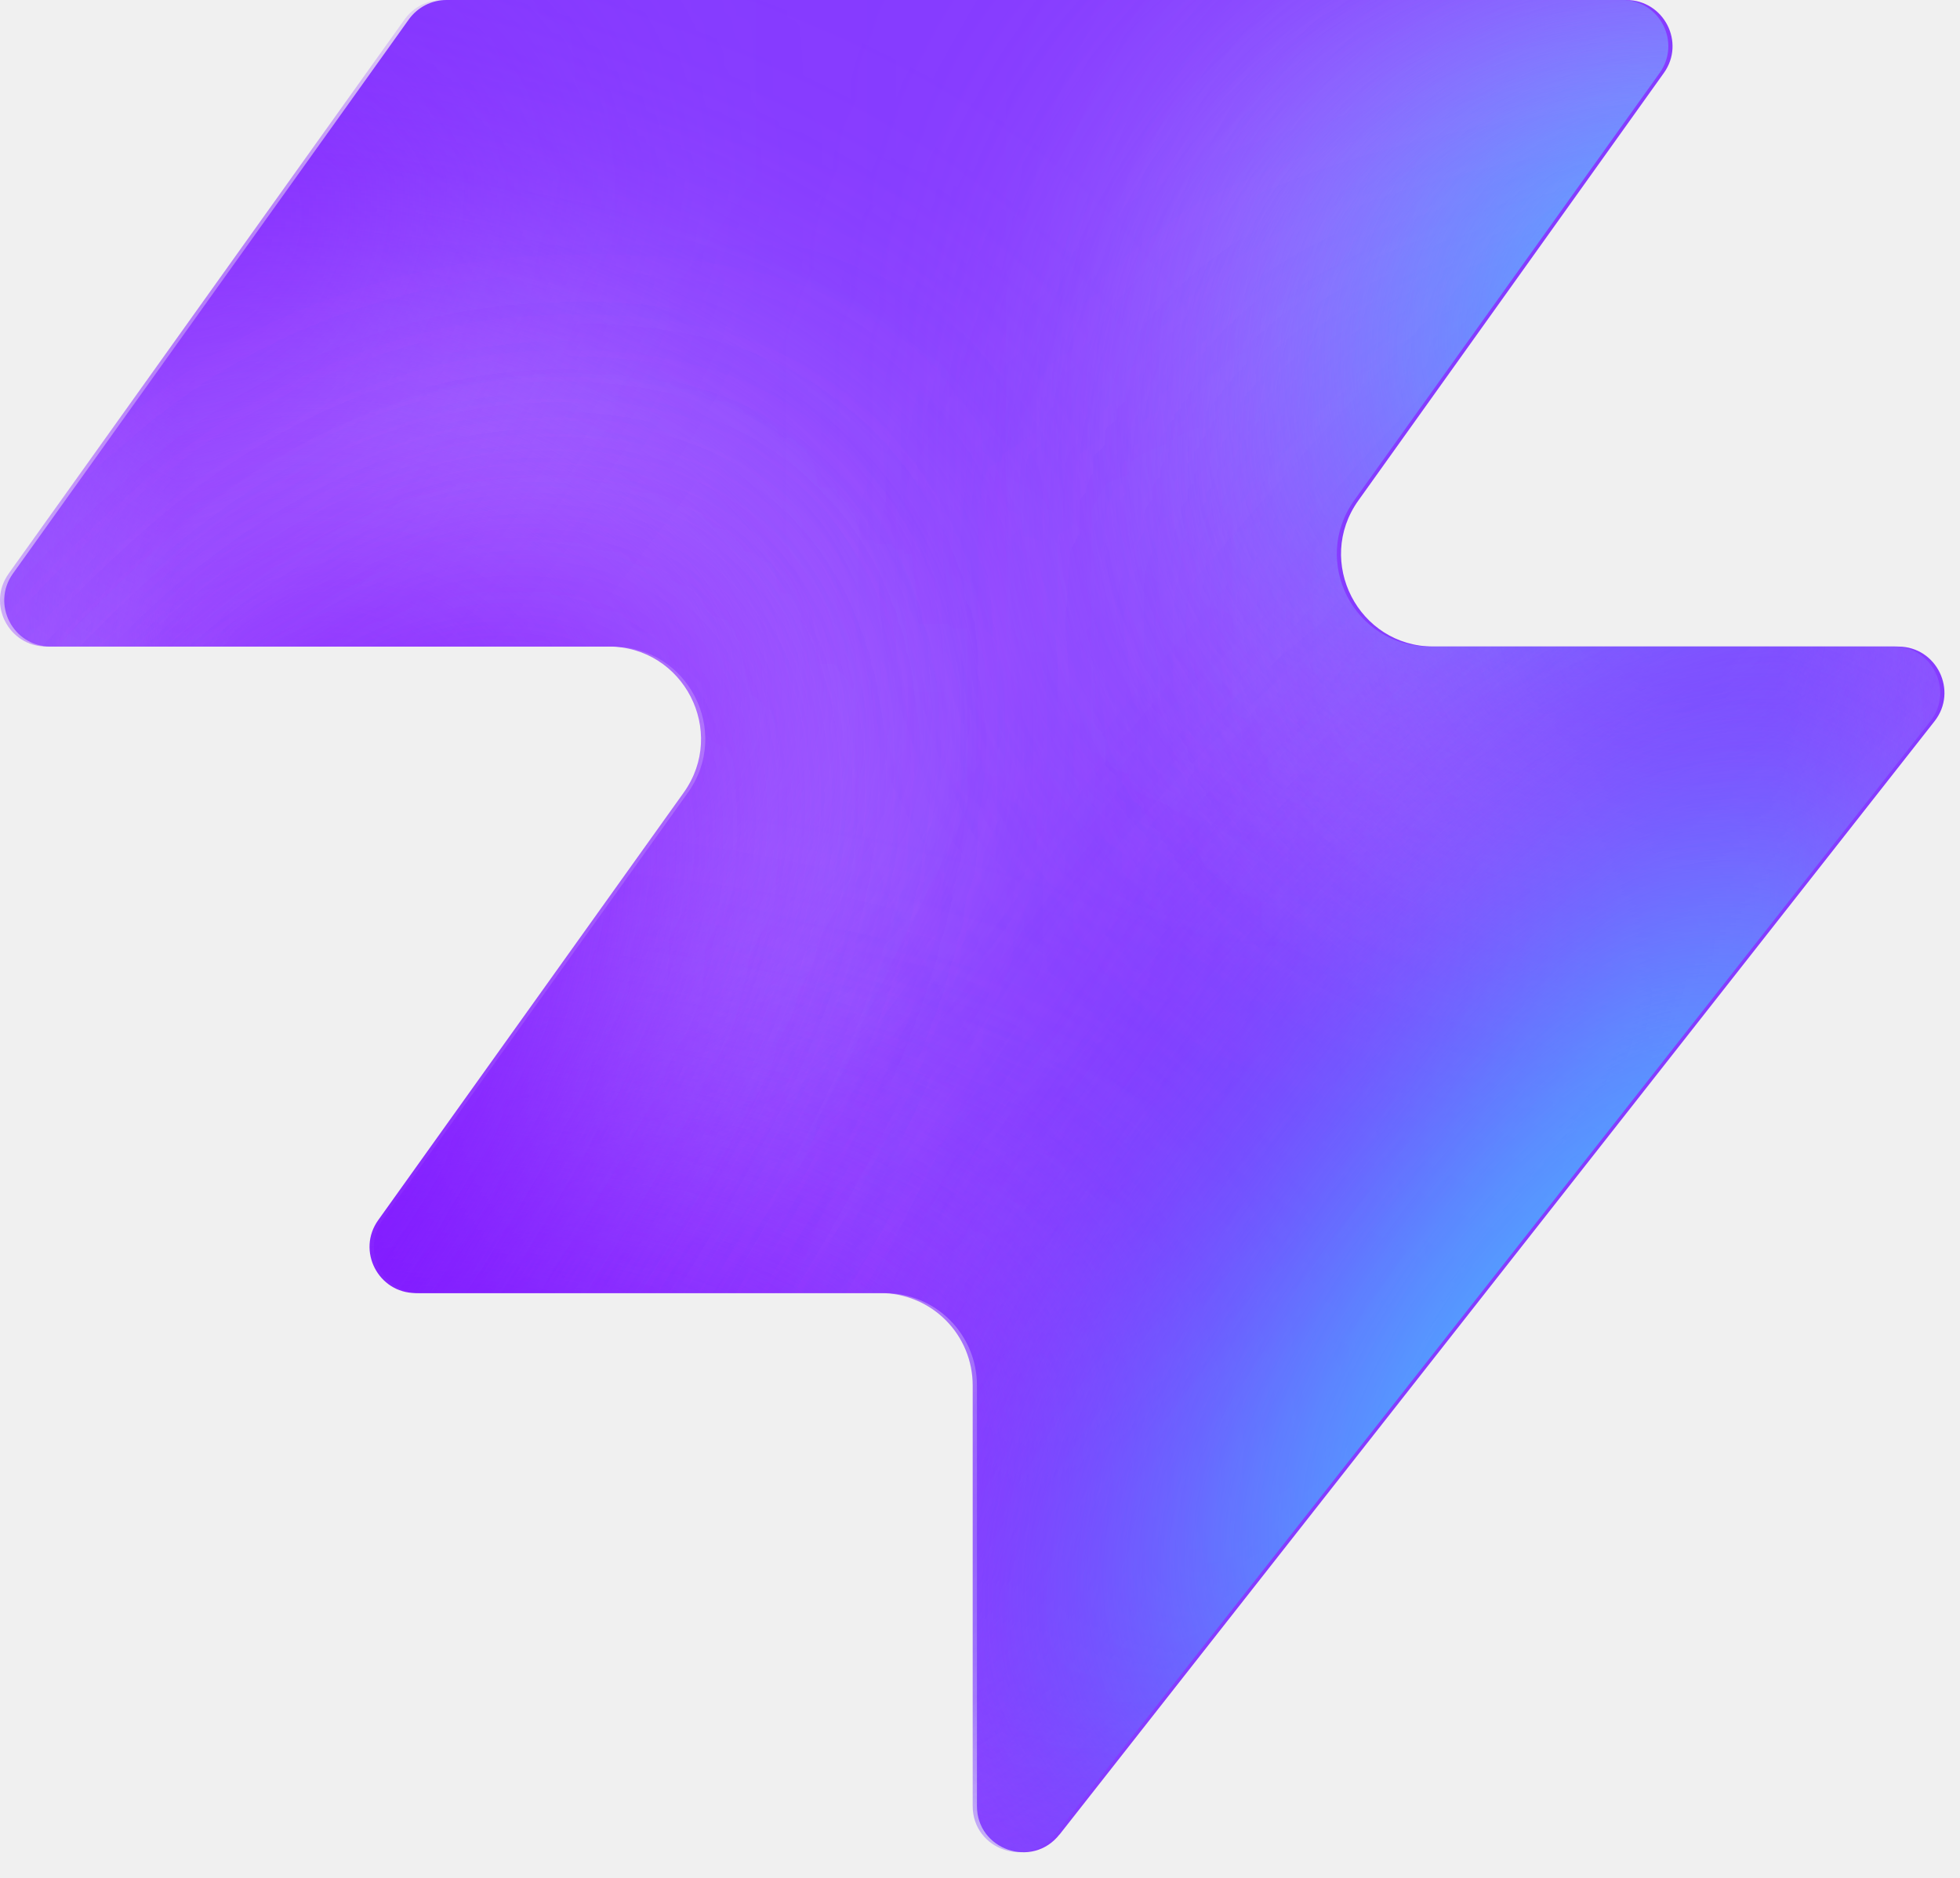
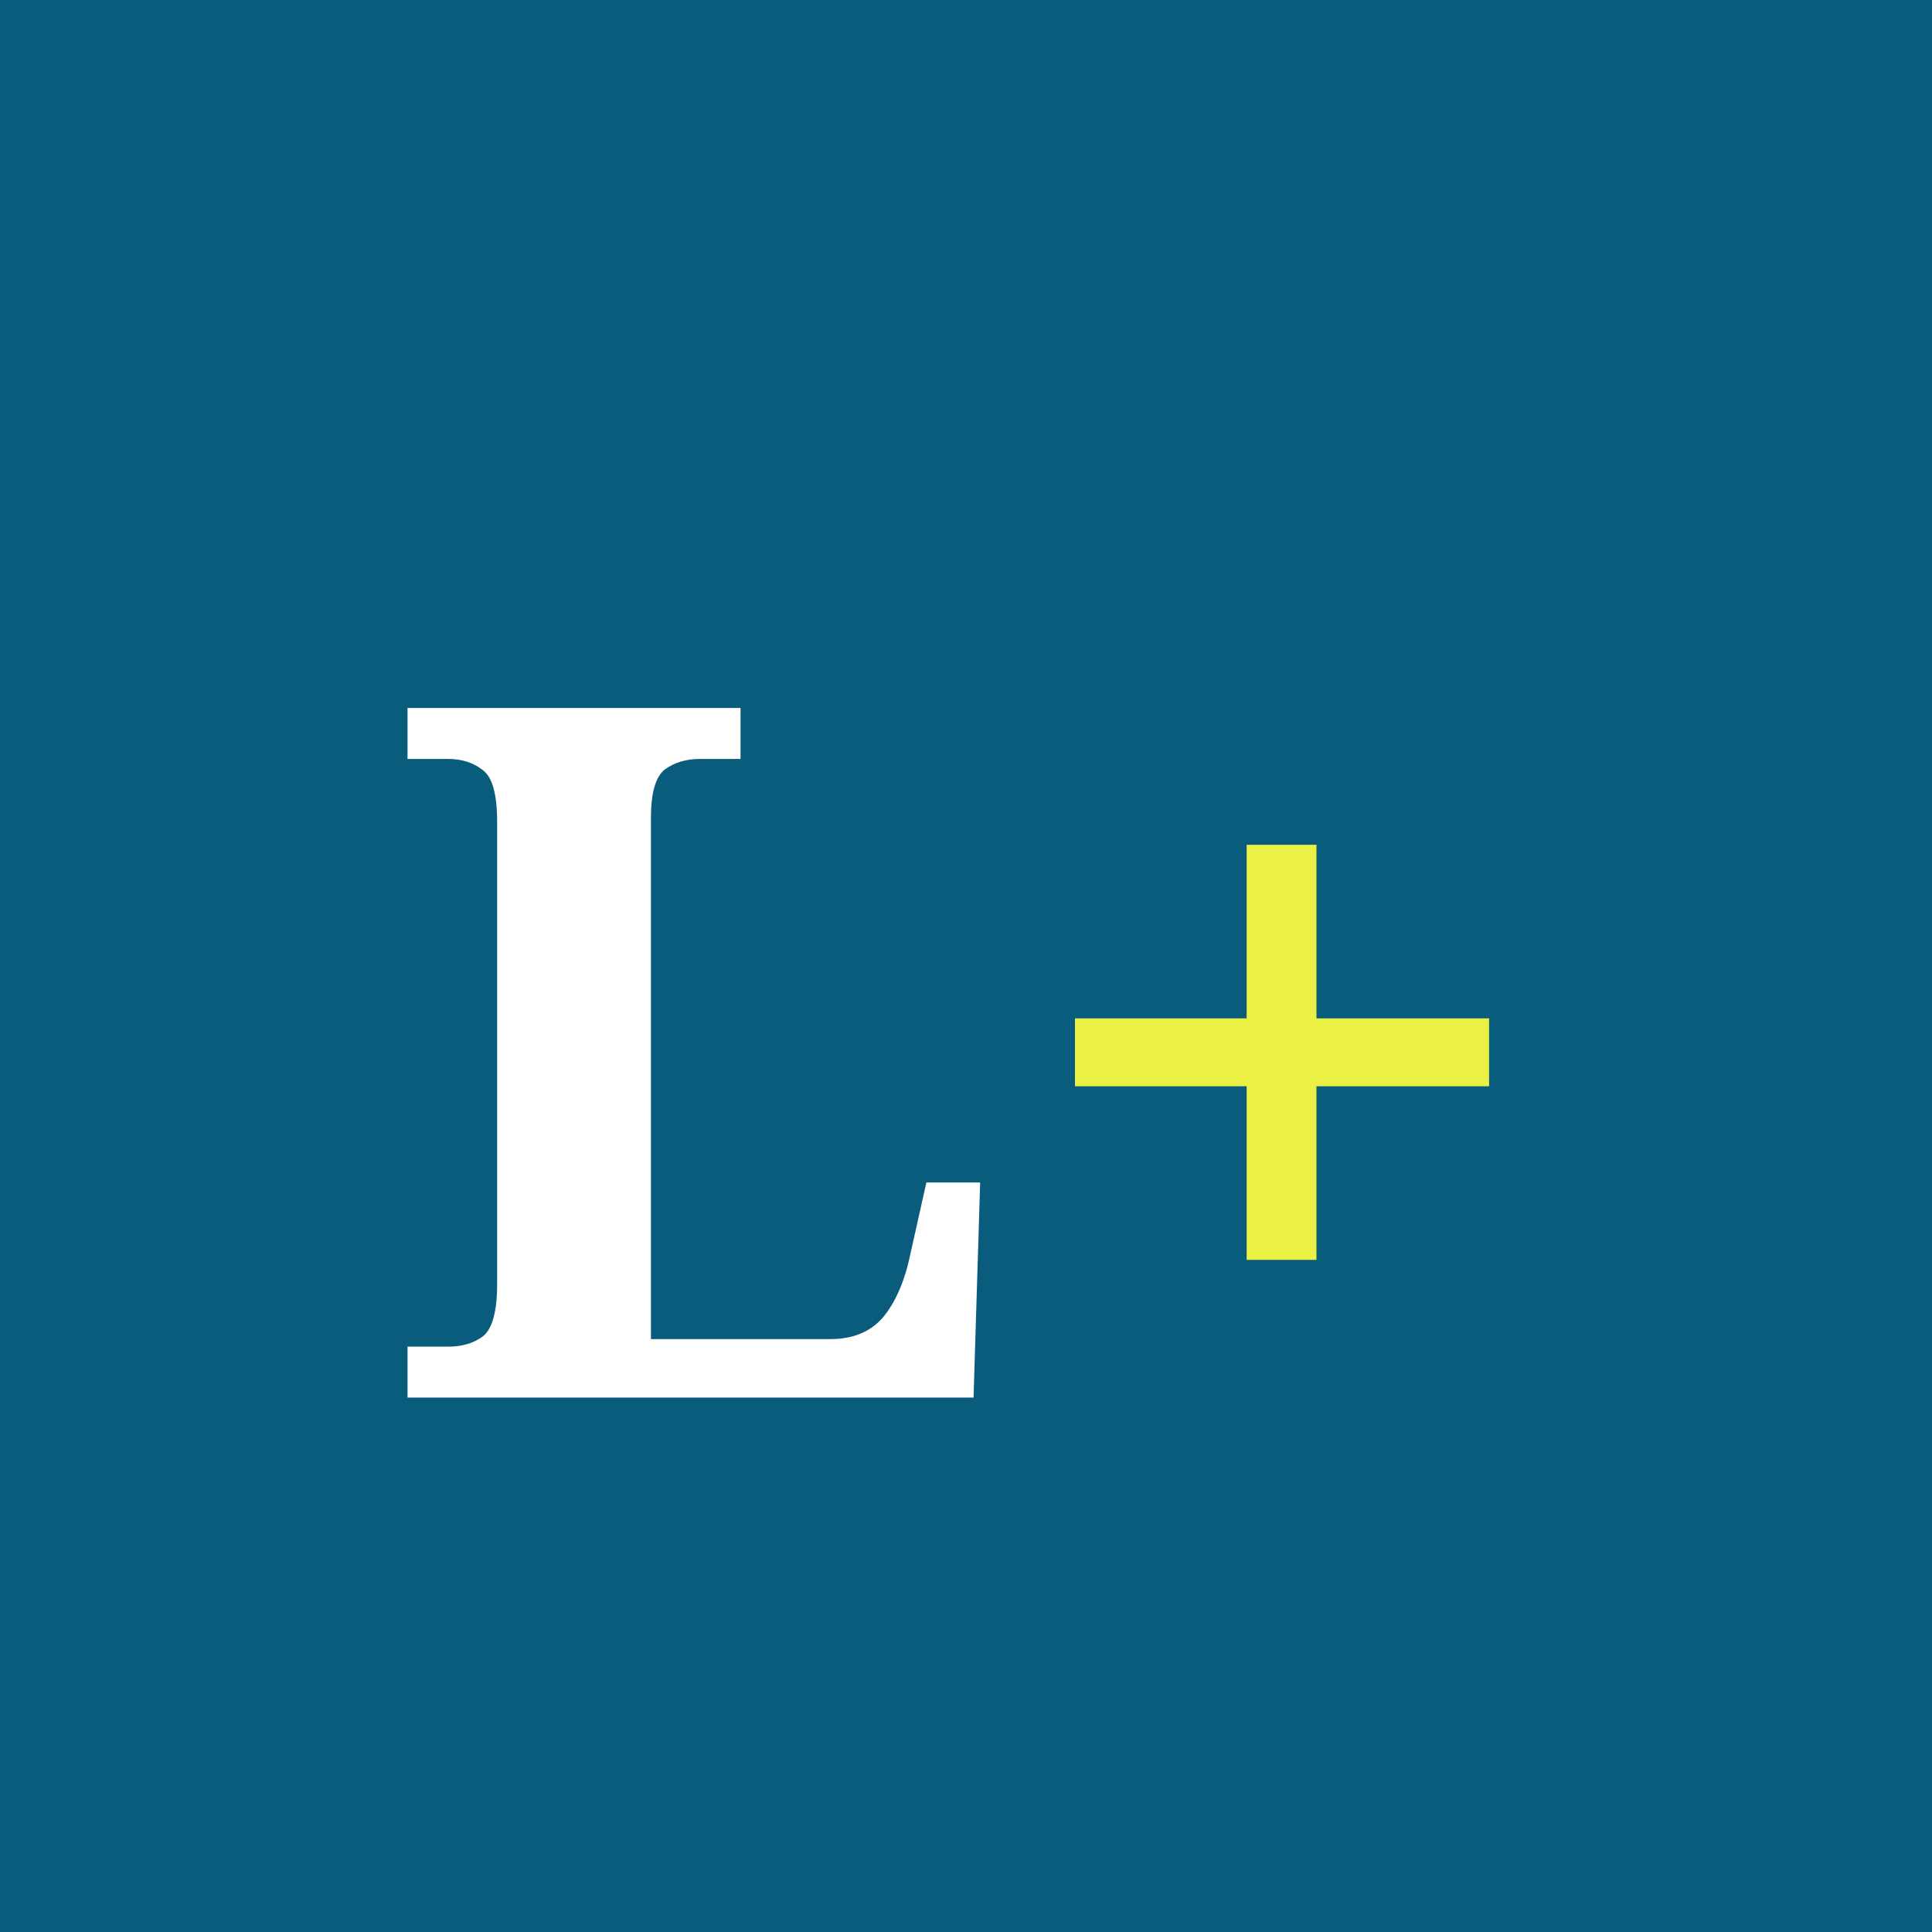
- <svg xmlns="http://www.w3.org/2000/svg" width="48" height="46" fill="none" viewBox="0 0 48 46">
-   <path fill="#863bff" d="M25.946 44.938c-.664.845-2.021.375-2.021-.698V33.937a2.26 2.26 0 0 0-2.262-2.262H10.287c-.92 0-1.456-1.04-.92-1.788l7.48-10.471c1.07-1.497 0-3.578-1.842-3.578H1.237c-.92 0-1.456-1.04-.92-1.788L10.013.474c.214-.297.556-.474.92-.474h28.894c.92 0 1.456 1.04.92 1.788l-7.48 10.471c-1.07 1.498 0 3.579 1.842 3.579h11.377c.943 0 1.473 1.088.89 1.83L25.947 44.94z" style="fill:#863bff;fill:color(display-p3 .525 .23 1);fill-opacity:1" />
-   <mask id="a" width="48" height="46" x="0" y="0" maskUnits="userSpaceOnUse" style="mask-type:alpha">
-     <path fill="#000" d="M25.842 44.938c-.664.844-2.021.375-2.021-.698V33.937a2.26 2.26 0 0 0-2.262-2.262H10.183c-.92 0-1.456-1.04-.92-1.788l7.48-10.471c1.07-1.498 0-3.579-1.842-3.579H1.133c-.92 0-1.456-1.04-.92-1.787L9.91.473c.214-.297.556-.474.92-.474h28.894c.92 0 1.456 1.04.92 1.788l-7.48 10.471c-1.07 1.498 0 3.578 1.842 3.578h11.377c.943 0 1.473 1.088.89 1.832L25.843 44.94z" style="fill:#000;fill-opacity:1" />
-   </mask>
-   <g mask="url(#a)">
-     <g filter="url(#b)">
-       <ellipse cx="5.508" cy="14.704" fill="#ede6ff" rx="5.508" ry="14.704" style="fill:#ede6ff;fill:color(display-p3 .927 .903 1);fill-opacity:1" transform="matrix(.00324 1 1 -.00324 -4.47 31.516)" />
-     </g>
-     <g filter="url(#c)">
-       <ellipse cx="10.399" cy="29.851" fill="#ede6ff" rx="10.399" ry="29.851" style="fill:#ede6ff;fill:color(display-p3 .927 .903 1);fill-opacity:1" transform="matrix(.00324 1 1 -.00324 -39.328 7.883)" />
-     </g>
-     <g filter="url(#d)">
-       <ellipse cx="5.508" cy="30.487" fill="#7e14ff" rx="5.508" ry="30.487" style="fill:#7e14ff;fill:color(display-p3 .492 .077 1);fill-opacity:1" transform="rotate(89.814 -25.913 -14.639)scale(1 -1)" />
-     </g>
-     <g filter="url(#e)">
-       <ellipse cx="5.508" cy="30.599" fill="#7e14ff" rx="5.508" ry="30.599" style="fill:#7e14ff;fill:color(display-p3 .492 .077 1);fill-opacity:1" transform="rotate(89.814 -32.644 -3.334)scale(1 -1)" />
-     </g>
-     <g filter="url(#f)">
-       <ellipse cx="5.508" cy="30.599" fill="#7e14ff" rx="5.508" ry="30.599" style="fill:#7e14ff;fill:color(display-p3 .492 .077 1);fill-opacity:1" transform="matrix(.00324 1 1 -.00324 -34.34 30.47)" />
-     </g>
-     <g filter="url(#g)">
-       <ellipse cx="14.072" cy="22.078" fill="#ede6ff" rx="14.072" ry="22.078" style="fill:#ede6ff;fill:color(display-p3 .927 .903 1);fill-opacity:1" transform="rotate(93.35 24.506 48.493)scale(-1 1)" />
-     </g>
-     <g filter="url(#h)">
-       <ellipse cx="3.47" cy="21.501" fill="#7e14ff" rx="3.47" ry="21.501" style="fill:#7e14ff;fill:color(display-p3 .492 .077 1);fill-opacity:1" transform="rotate(89.009 28.708 47.59)scale(-1 1)" />
-     </g>
-     <g filter="url(#i)">
-       <ellipse cx="3.47" cy="21.501" fill="#7e14ff" rx="3.47" ry="21.501" style="fill:#7e14ff;fill:color(display-p3 .492 .077 1);fill-opacity:1" transform="rotate(89.009 28.708 47.59)scale(-1 1)" />
-     </g>
-     <g filter="url(#j)">
-       <ellipse cx=".387" cy="8.972" fill="#7e14ff" rx="4.407" ry="29.108" style="fill:#7e14ff;fill:color(display-p3 .492 .077 1);fill-opacity:1" transform="rotate(39.51 .387 8.972)" />
-     </g>
-     <g filter="url(#k)">
-       <ellipse cx="47.523" cy="-6.092" fill="#7e14ff" rx="4.407" ry="29.108" style="fill:#7e14ff;fill:color(display-p3 .492 .077 1);fill-opacity:1" transform="rotate(37.892 47.523 -6.092)" />
-     </g>
-     <g filter="url(#l)">
-       <ellipse cx="41.412" cy="6.333" fill="#47bfff" rx="5.971" ry="9.665" style="fill:#47bfff;fill:color(display-p3 .28 .748 1);fill-opacity:1" transform="rotate(37.892 41.412 6.333)" />
-     </g>
-     <g filter="url(#m)">
-       <ellipse cx="-1.879" cy="38.332" fill="#7e14ff" rx="4.407" ry="29.108" style="fill:#7e14ff;fill:color(display-p3 .492 .077 1);fill-opacity:1" transform="rotate(37.892 -1.88 38.332)" />
-     </g>
-     <g filter="url(#n)">
-       <ellipse cx="-1.879" cy="38.332" fill="#7e14ff" rx="4.407" ry="29.108" style="fill:#7e14ff;fill:color(display-p3 .492 .077 1);fill-opacity:1" transform="rotate(37.892 -1.88 38.332)" />
-     </g>
-     <g filter="url(#o)">
-       <ellipse cx="35.651" cy="29.907" fill="#7e14ff" rx="4.407" ry="29.108" style="fill:#7e14ff;fill:color(display-p3 .492 .077 1);fill-opacity:1" transform="rotate(37.892 35.651 29.907)" />
-     </g>
-     <g filter="url(#p)">
-       <ellipse cx="38.418" cy="32.4" fill="#47bfff" rx="5.971" ry="15.297" style="fill:#47bfff;fill:color(display-p3 .28 .748 1);fill-opacity:1" transform="rotate(37.892 38.418 32.4)" />
-     </g>
-   </g>
-   <defs>
-     <filter id="b" width="60.045" height="41.654" x="-19.77" y="16.149" color-interpolation-filters="sRGB" filterUnits="userSpaceOnUse">
-       <feFlood flood-opacity="0" result="BackgroundImageFix" />
-       <feBlend in="SourceGraphic" in2="BackgroundImageFix" result="shape" />
-       <feGaussianBlur result="effect1_foregroundBlur_2002_17158" stdDeviation="7.659" />
-     </filter>
-     <filter id="c" width="90.34" height="51.437" x="-54.613" y="-7.533" color-interpolation-filters="sRGB" filterUnits="userSpaceOnUse">
-       <feFlood flood-opacity="0" result="BackgroundImageFix" />
-       <feBlend in="SourceGraphic" in2="BackgroundImageFix" result="shape" />
-       <feGaussianBlur result="effect1_foregroundBlur_2002_17158" stdDeviation="7.659" />
-     </filter>
-     <filter id="d" width="79.355" height="29.4" x="-49.64" y="2.03" color-interpolation-filters="sRGB" filterUnits="userSpaceOnUse">
-       <feFlood flood-opacity="0" result="BackgroundImageFix" />
-       <feBlend in="SourceGraphic" in2="BackgroundImageFix" result="shape" />
-       <feGaussianBlur result="effect1_foregroundBlur_2002_17158" stdDeviation="4.596" />
-     </filter>
-     <filter id="e" width="79.579" height="29.4" x="-45.045" y="20.029" color-interpolation-filters="sRGB" filterUnits="userSpaceOnUse">
-       <feFlood flood-opacity="0" result="BackgroundImageFix" />
-       <feBlend in="SourceGraphic" in2="BackgroundImageFix" result="shape" />
-       <feGaussianBlur result="effect1_foregroundBlur_2002_17158" stdDeviation="4.596" />
-     </filter>
-     <filter id="f" width="79.579" height="29.4" x="-43.513" y="21.178" color-interpolation-filters="sRGB" filterUnits="userSpaceOnUse">
-       <feFlood flood-opacity="0" result="BackgroundImageFix" />
-       <feBlend in="SourceGraphic" in2="BackgroundImageFix" result="shape" />
-       <feGaussianBlur result="effect1_foregroundBlur_2002_17158" stdDeviation="4.596" />
-     </filter>
-     <filter id="g" width="74.749" height="58.852" x="15.756" y="-17.901" color-interpolation-filters="sRGB" filterUnits="userSpaceOnUse">
-       <feFlood flood-opacity="0" result="BackgroundImageFix" />
-       <feBlend in="SourceGraphic" in2="BackgroundImageFix" result="shape" />
-       <feGaussianBlur result="effect1_foregroundBlur_2002_17158" stdDeviation="7.659" />
-     </filter>
-     <filter id="h" width="61.377" height="25.362" x="23.548" y="2.284" color-interpolation-filters="sRGB" filterUnits="userSpaceOnUse">
-       <feFlood flood-opacity="0" result="BackgroundImageFix" />
-       <feBlend in="SourceGraphic" in2="BackgroundImageFix" result="shape" />
-       <feGaussianBlur result="effect1_foregroundBlur_2002_17158" stdDeviation="4.596" />
-     </filter>
-     <filter id="i" width="61.377" height="25.362" x="23.548" y="2.284" color-interpolation-filters="sRGB" filterUnits="userSpaceOnUse">
-       <feFlood flood-opacity="0" result="BackgroundImageFix" />
-       <feBlend in="SourceGraphic" in2="BackgroundImageFix" result="shape" />
-       <feGaussianBlur result="effect1_foregroundBlur_2002_17158" stdDeviation="4.596" />
-     </filter>
-     <filter id="j" width="56.045" height="63.649" x="-27.636" y="-22.853" color-interpolation-filters="sRGB" filterUnits="userSpaceOnUse">
-       <feFlood flood-opacity="0" result="BackgroundImageFix" />
-       <feBlend in="SourceGraphic" in2="BackgroundImageFix" result="shape" />
-       <feGaussianBlur result="effect1_foregroundBlur_2002_17158" stdDeviation="4.596" />
-     </filter>
-     <filter id="k" width="54.814" height="64.646" x="20.116" y="-38.415" color-interpolation-filters="sRGB" filterUnits="userSpaceOnUse">
-       <feFlood flood-opacity="0" result="BackgroundImageFix" />
-       <feBlend in="SourceGraphic" in2="BackgroundImageFix" result="shape" />
-       <feGaussianBlur result="effect1_foregroundBlur_2002_17158" stdDeviation="4.596" />
-     </filter>
-     <filter id="l" width="33.541" height="35.313" x="24.641" y="-11.323" color-interpolation-filters="sRGB" filterUnits="userSpaceOnUse">
-       <feFlood flood-opacity="0" result="BackgroundImageFix" />
-       <feBlend in="SourceGraphic" in2="BackgroundImageFix" result="shape" />
-       <feGaussianBlur result="effect1_foregroundBlur_2002_17158" stdDeviation="4.596" />
-     </filter>
-     <filter id="m" width="54.814" height="64.646" x="-29.286" y="6.009" color-interpolation-filters="sRGB" filterUnits="userSpaceOnUse">
-       <feFlood flood-opacity="0" result="BackgroundImageFix" />
-       <feBlend in="SourceGraphic" in2="BackgroundImageFix" result="shape" />
-       <feGaussianBlur result="effect1_foregroundBlur_2002_17158" stdDeviation="4.596" />
-     </filter>
-     <filter id="n" width="54.814" height="64.646" x="-29.286" y="6.009" color-interpolation-filters="sRGB" filterUnits="userSpaceOnUse">
-       <feFlood flood-opacity="0" result="BackgroundImageFix" />
-       <feBlend in="SourceGraphic" in2="BackgroundImageFix" result="shape" />
-       <feGaussianBlur result="effect1_foregroundBlur_2002_17158" stdDeviation="4.596" />
-     </filter>
-     <filter id="o" width="54.814" height="64.646" x="8.244" y="-2.416" color-interpolation-filters="sRGB" filterUnits="userSpaceOnUse">
-       <feFlood flood-opacity="0" result="BackgroundImageFix" />
-       <feBlend in="SourceGraphic" in2="BackgroundImageFix" result="shape" />
-       <feGaussianBlur result="effect1_foregroundBlur_2002_17158" stdDeviation="4.596" />
-     </filter>
-     <filter id="p" width="39.409" height="43.623" x="18.713" y="10.588" color-interpolation-filters="sRGB" filterUnits="userSpaceOnUse">
-       <feFlood flood-opacity="0" result="BackgroundImageFix" />
-       <feBlend in="SourceGraphic" in2="BackgroundImageFix" result="shape" />
-       <feGaussianBlur result="effect1_foregroundBlur_2002_17158" stdDeviation="4.596" />
-     </filter>
-   </defs>
+ <svg xmlns="http://www.w3.org/2000/svg" width="32" height="32" viewBox="0 0 32 32">
+   <rect width="32" height="32" fill="#095c7b" />
+   <text x="50%" y="55%" dominant-baseline="middle" text-anchor="middle" font-family="serif" font-weight="700" font-size="16" fill="white">
+     L<tspan fill="#EAF044">+</tspan>
+   </text>
</svg>
